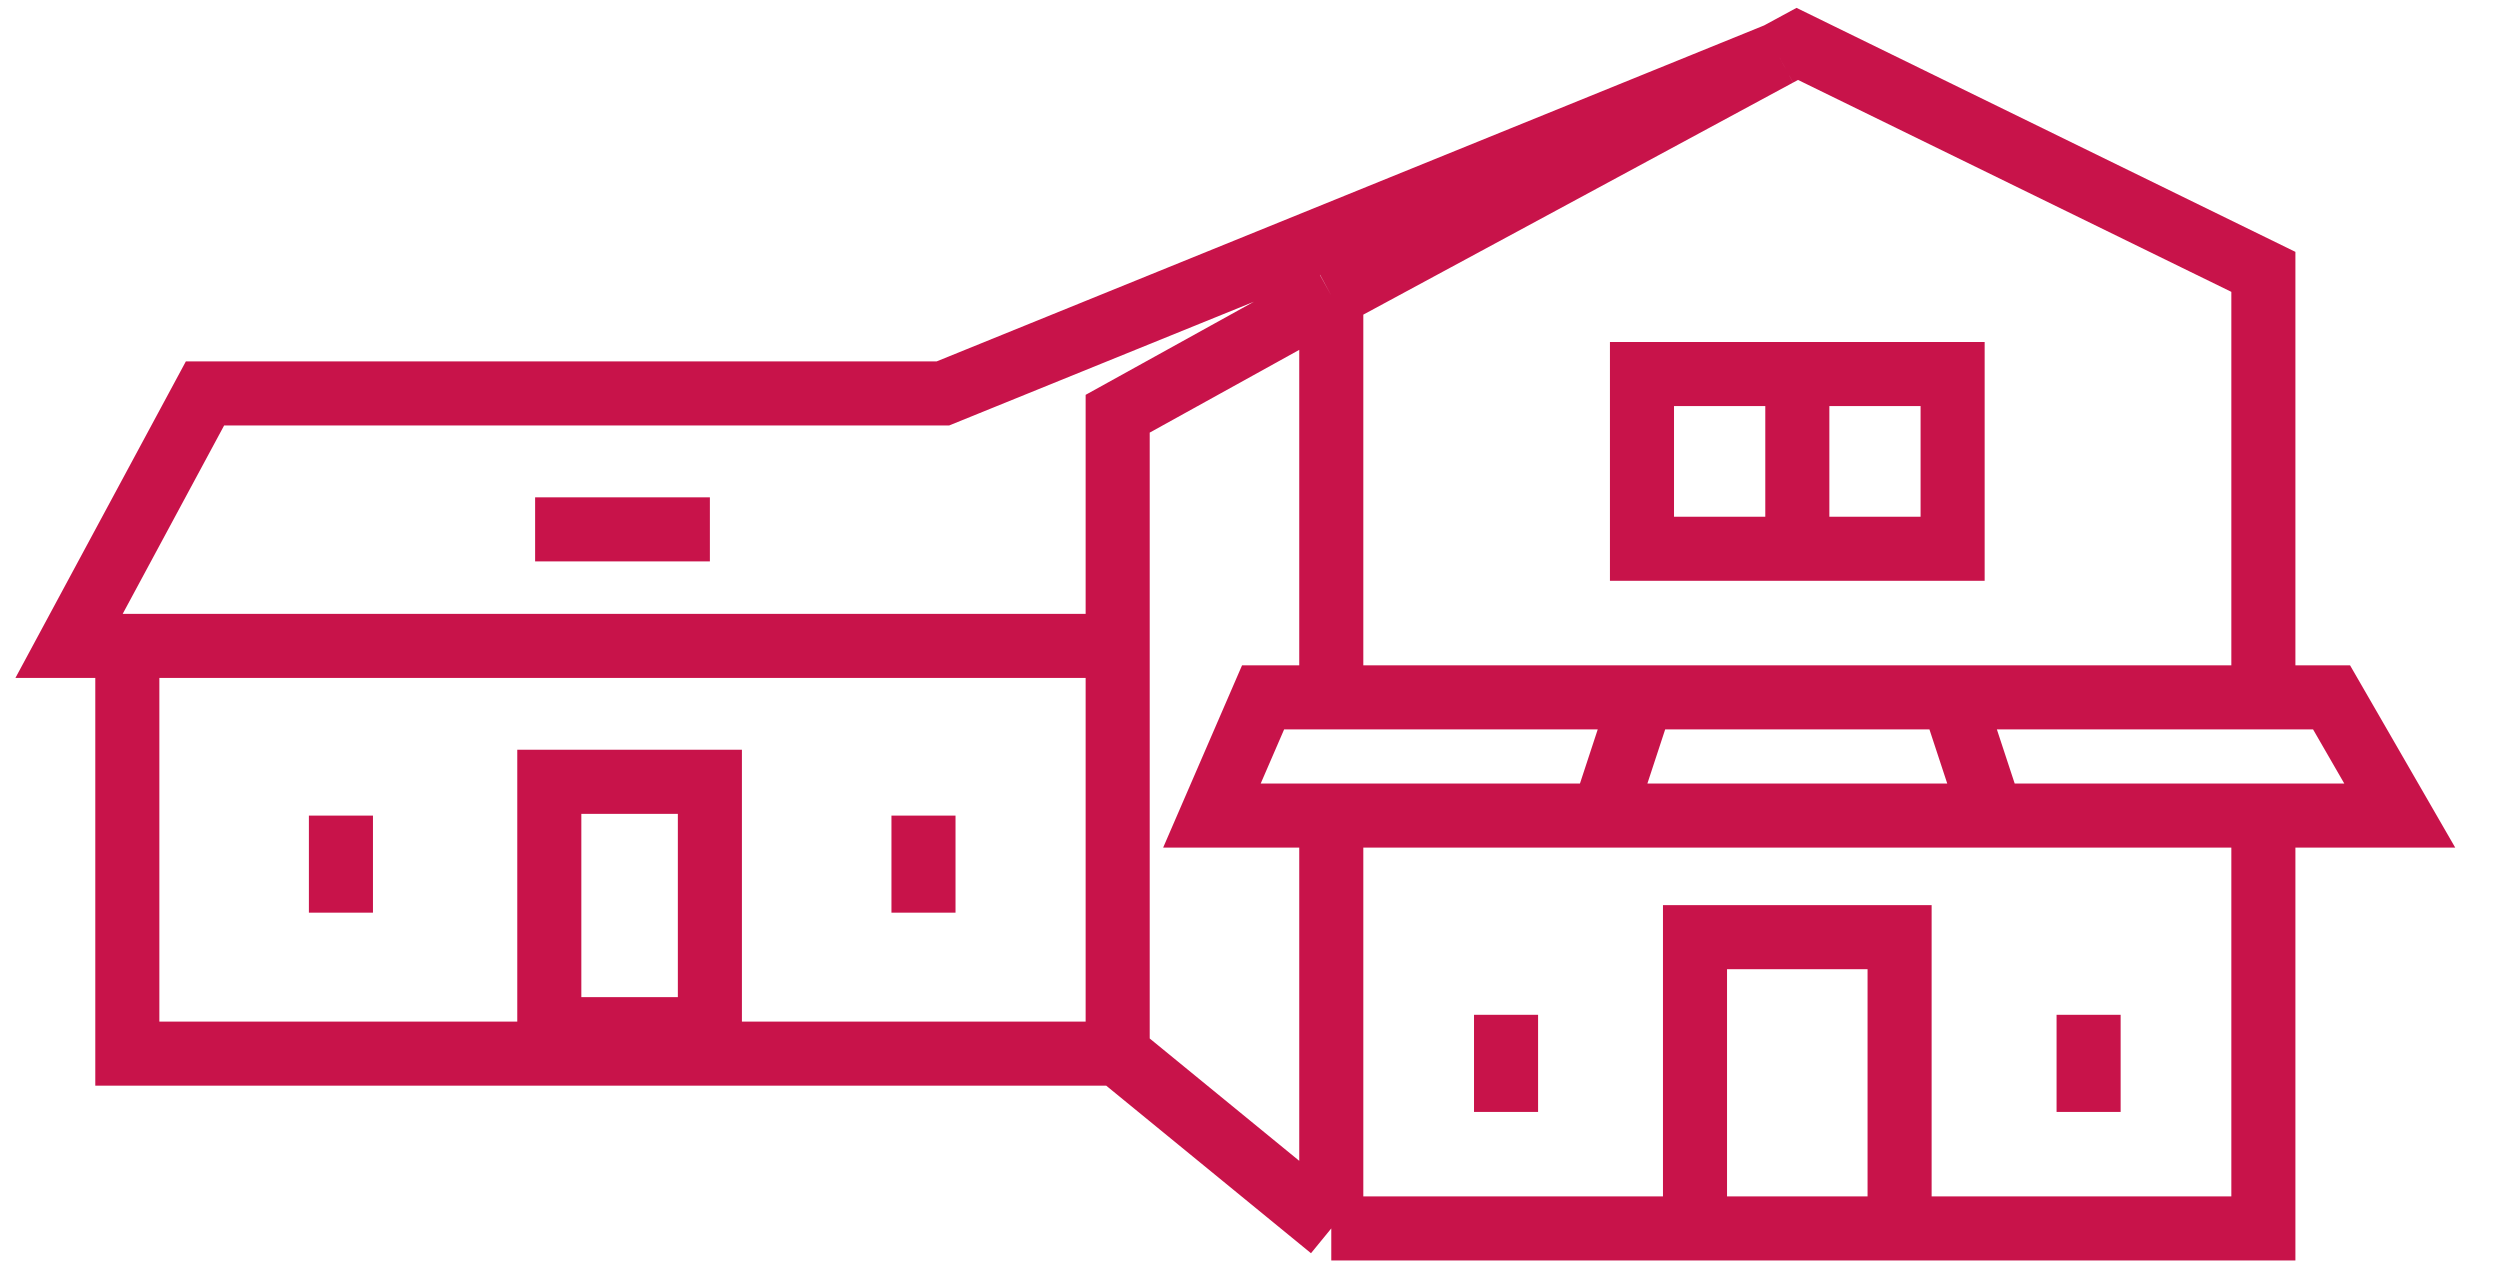
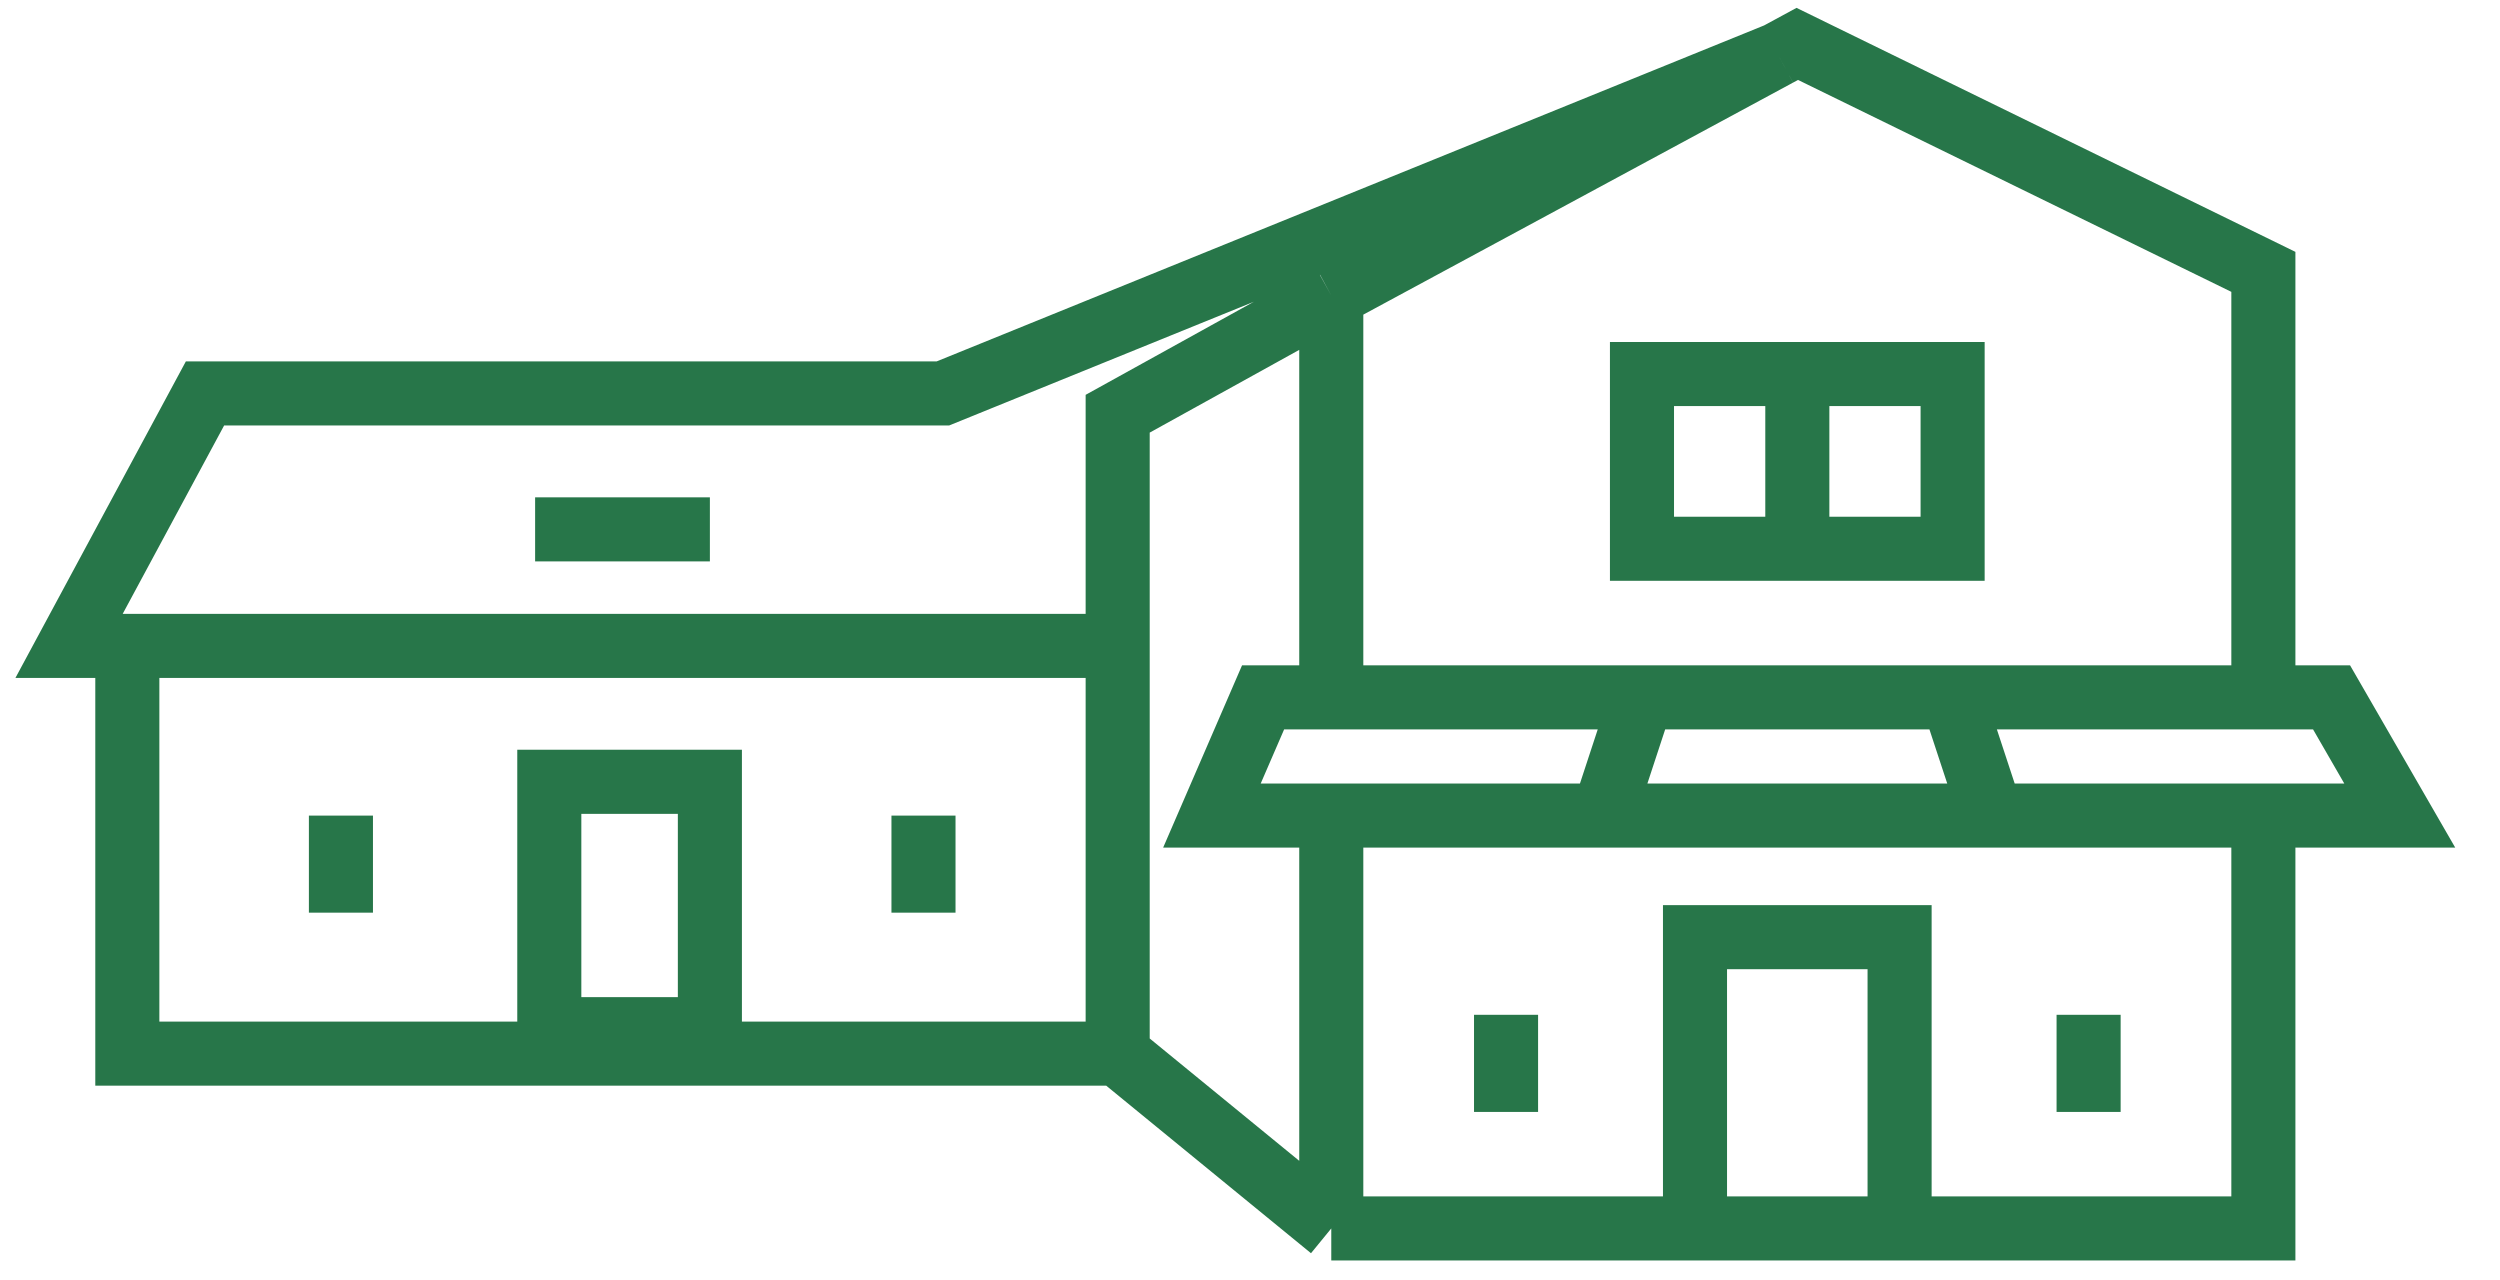
<svg xmlns="http://www.w3.org/2000/svg" width="43" height="22" viewBox="0 0 43 22" fill="none">
-   <path d="M22.898 11.995H21.725L20.845 14.028H22.898M22.898 11.995V10.368V8.742V7.116V5.083M22.898 11.995H28.242M22.898 5.083L19.224 7.116V11.109M22.898 5.083L30.579 0.936M38.93 11.995H40.103L41.276 14.028H38.93M38.93 11.995V4.676L30.913 0.755L30.579 0.936M38.93 11.995H33.585M38.93 14.028V21.129H32.673M38.93 14.028H34.254M22.898 21.129V14.434V14.028M22.898 21.129H29.154M22.898 21.129L19.224 18.123M22.898 14.028H27.574M29.154 21.129V16.119H32.673V21.129M29.154 21.129H32.673M30.914 9.439H33.585V6.433H30.914M30.914 9.439H28.242V6.433H30.914M30.914 9.439V6.433M25.904 19.125V17.455M35.924 19.125V17.455M27.574 14.028L28.242 11.995M27.574 14.028H34.254M28.242 11.995H33.585M33.585 11.995L34.254 14.028M19.224 18.123V11.109M19.224 18.123H2.19V11.109M30.579 0.936L16.218 6.767H3.526L1.188 11.109H2.19M19.224 11.109H2.19M5.864 15.698V14.028M15.884 15.698V14.028M9.204 9.105H12.21M9.448 17.702V13.447H12.21V17.702H9.448Z" stroke="#C8134A" stroke-width="1.102" />
+   <path d="M22.898 11.995H21.725L20.845 14.028H22.898M22.898 11.995V10.368V8.742V7.116V5.083M22.898 11.995H28.242M22.898 5.083L19.224 7.116V11.109M22.898 5.083L30.579 0.936M38.93 11.995H40.103L41.276 14.028H38.93M38.93 11.995V4.676L30.913 0.755L30.579 0.936M38.93 11.995H33.585M38.93 14.028V21.129H32.673M38.93 14.028H34.254M22.898 21.129V14.434V14.028M22.898 21.129H29.154M22.898 21.129L19.224 18.123M22.898 14.028H27.574M29.154 21.129V16.119H32.673V21.129M29.154 21.129H32.673M30.914 9.439H33.585V6.433H30.914M30.914 9.439H28.242V6.433H30.914M30.914 9.439V6.433M25.904 19.125V17.455M35.924 19.125V17.455M27.574 14.028L28.242 11.995M27.574 14.028H34.254M28.242 11.995H33.585M33.585 11.995L34.254 14.028M19.224 18.123V11.109M19.224 18.123H2.19V11.109M30.579 0.936L16.218 6.767H3.526L1.188 11.109H2.19M19.224 11.109H2.19M5.864 15.698V14.028M15.884 15.698V14.028M9.204 9.105H12.21M9.448 17.702V13.447H12.21V17.702H9.448Z" stroke="#277649" stroke-width="1.102" />
</svg>
